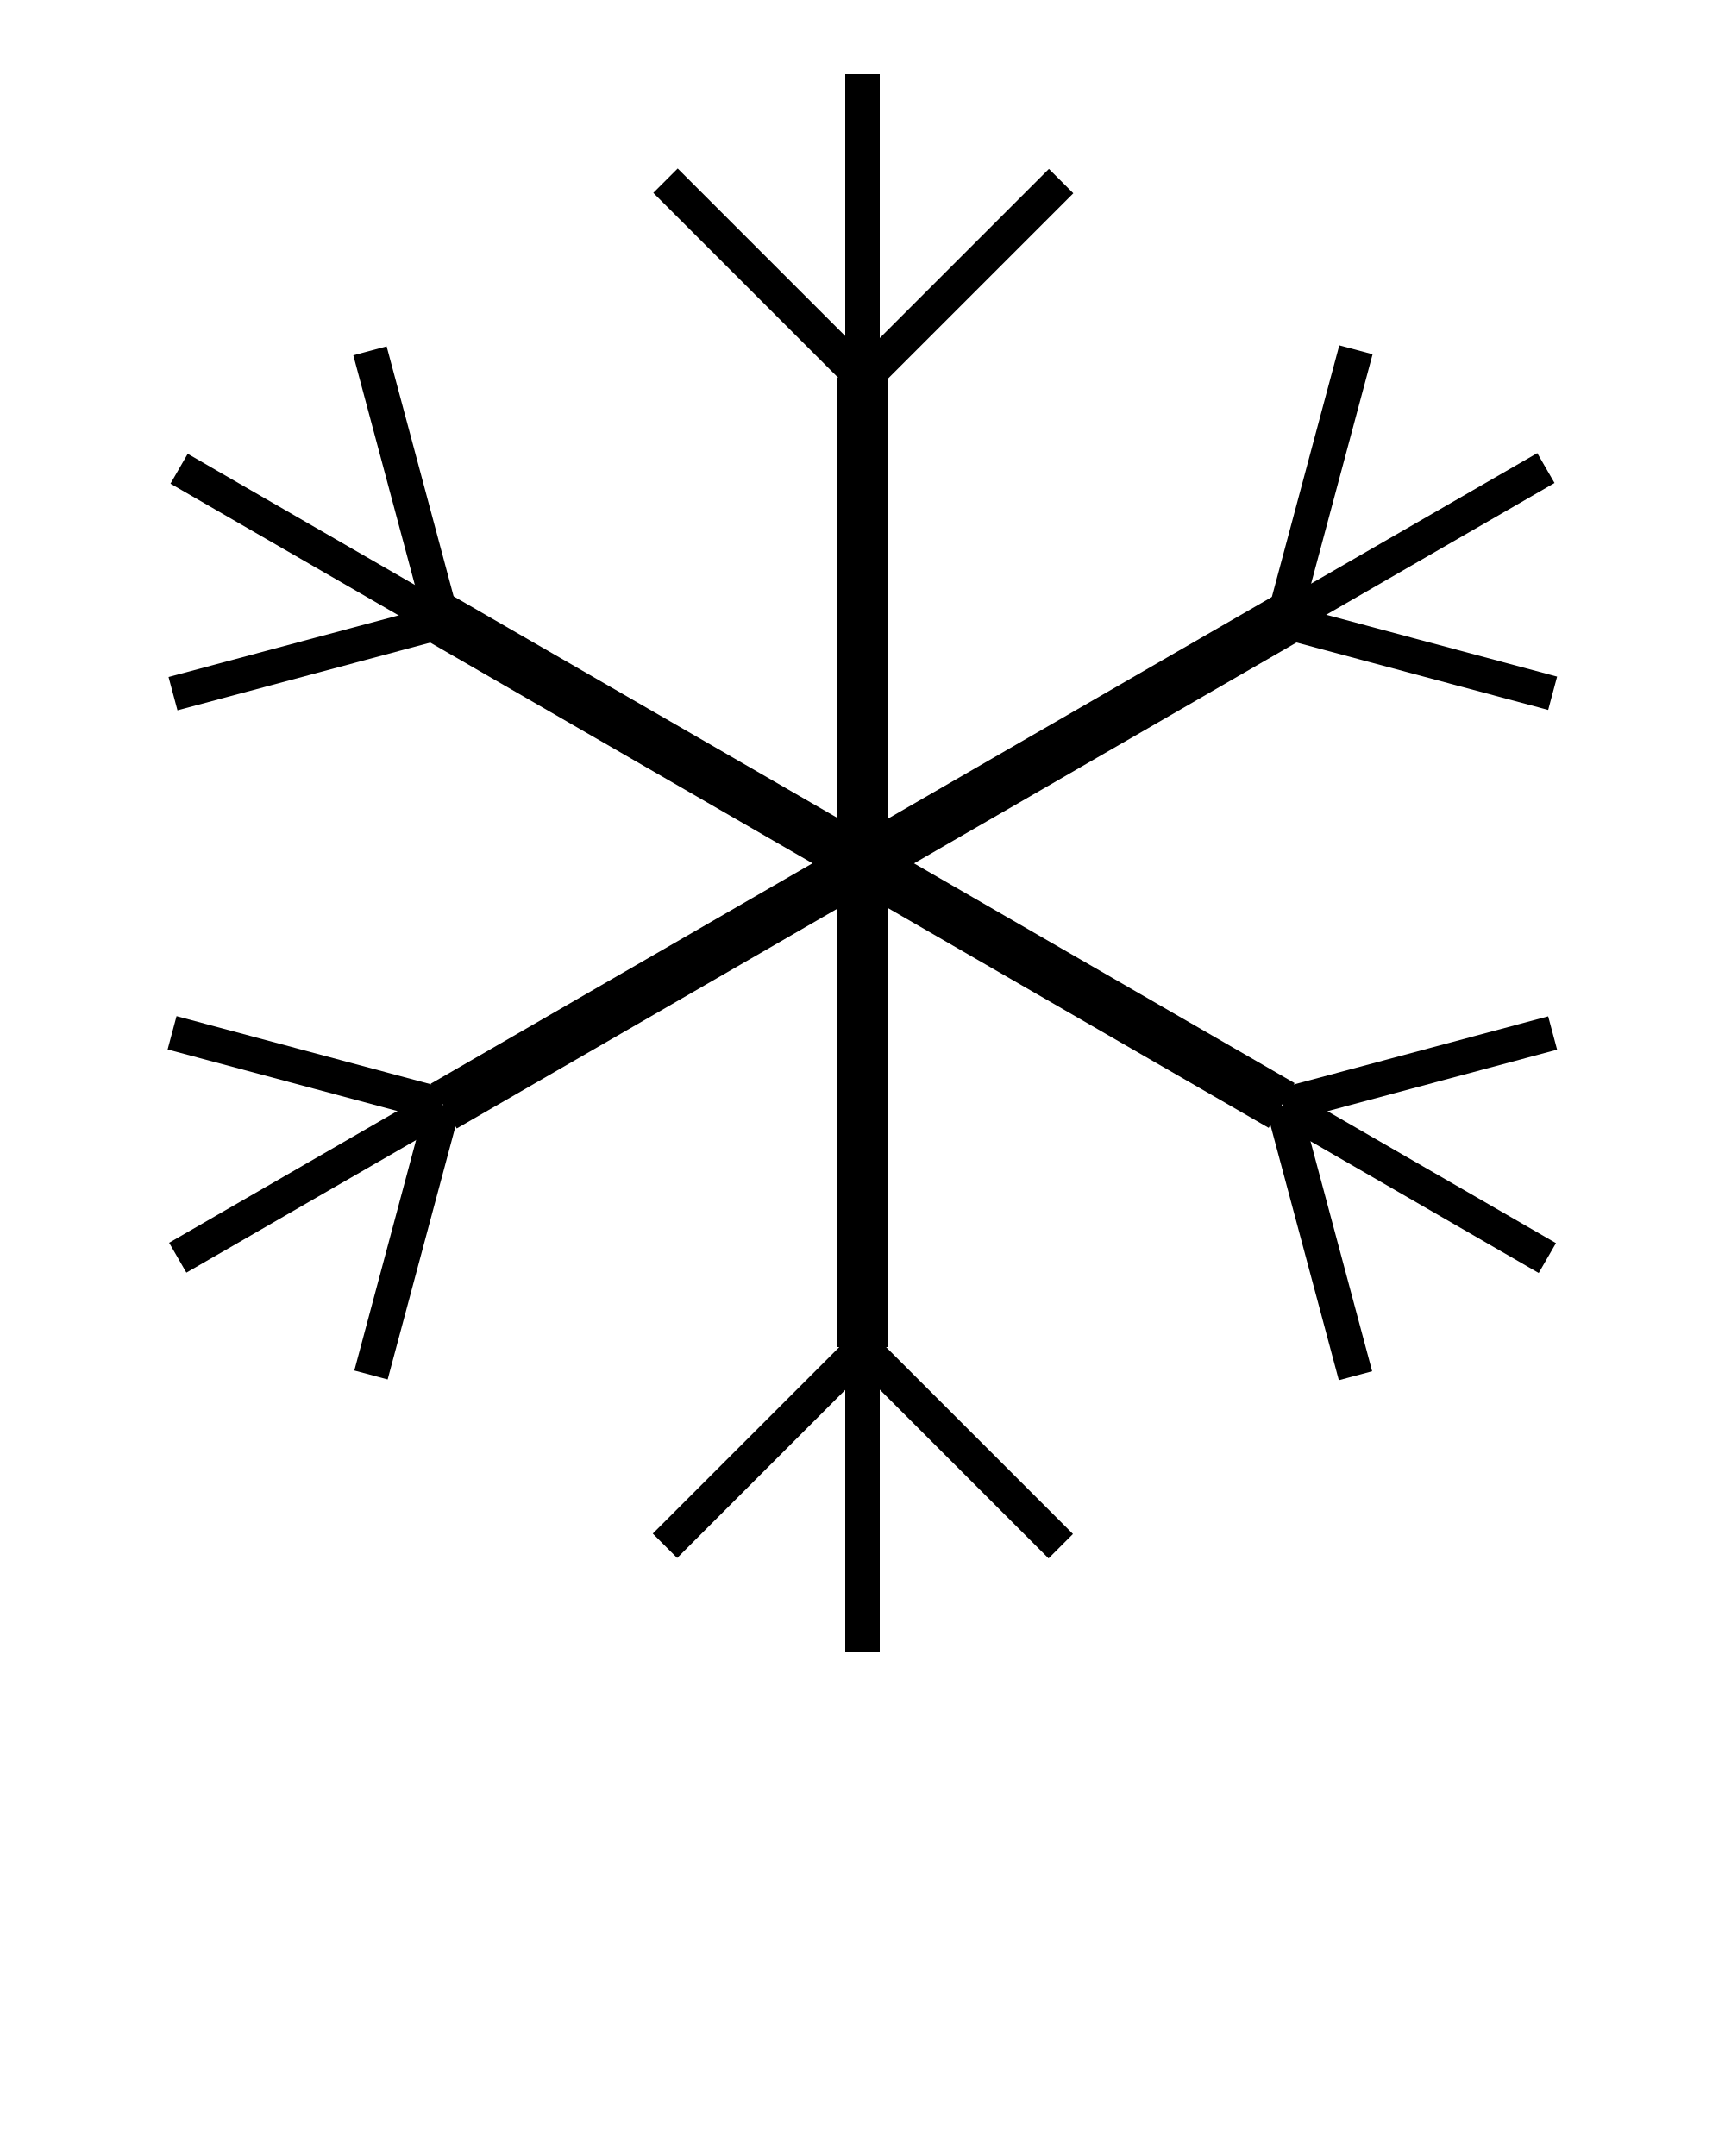
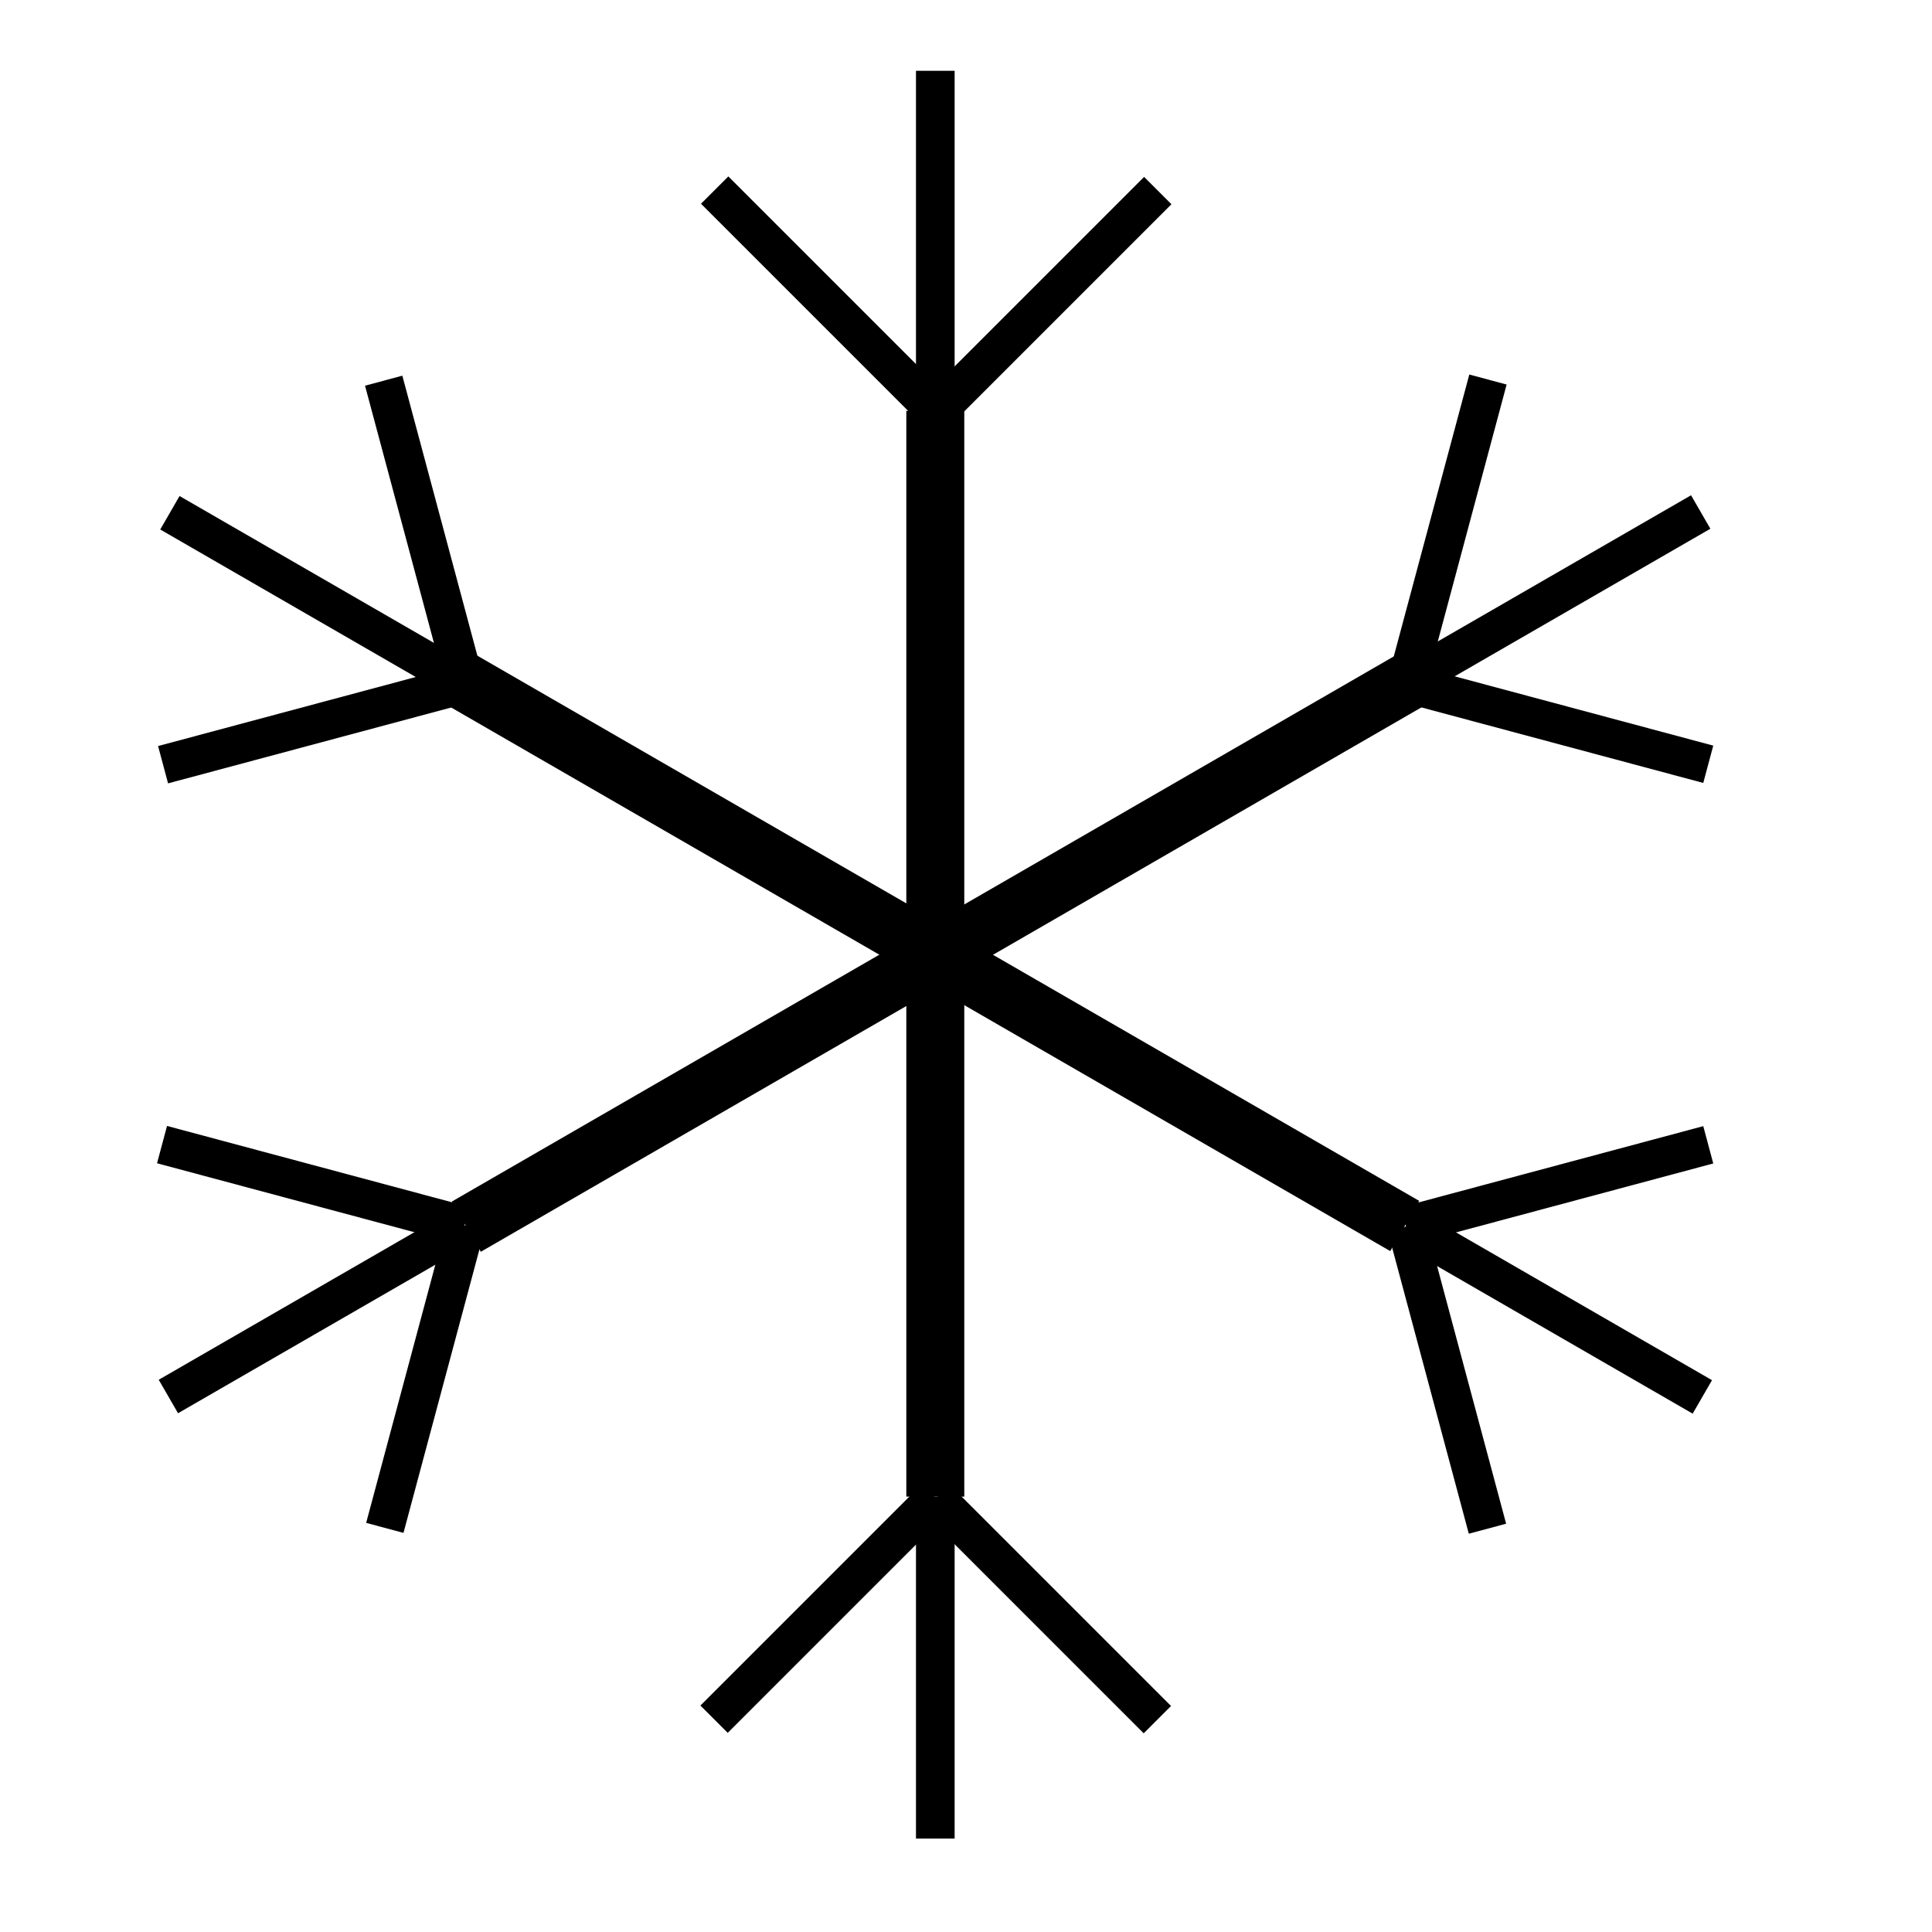
- <svg xmlns="http://www.w3.org/2000/svg" version="1.1" x="0px" y="0px" viewBox="137.2 137.6 100 125" enable-background="new 137.2 137.6 100 100" xml:space="preserve">
-   <g>
-     <rect x="186.2" y="141.9" width="2" height="17.7" />
+ <svg xmlns="http://www.w3.org/2000/svg" version="1.1" x="0px" y="0px" viewBox="137.2 137.6 100 100" enable-background="new 137.2 137.6 100 100" xml:space="preserve" id="svg2" width="100" height="100">
+   <defs id="defs102" />
+   <g id="g4" transform="translate(-1.588983,-0.6355932)">
+     <rect x="186.2" y="141.9" width="2" height="17.7" id="rect6" />
  </g>
-   <g>
-     <rect x="185.7" y="159.5" width="3" height="28.1" />
+   <g id="g8" transform="translate(-1.588983,-0.6355932)">
+     <rect x="185.7" y="159.5" width="3" height="28.1" id="rect10" />
  </g>
-   <g>
-     <rect x="192" y="145.7" transform="matrix(0.7071 0.7071 -0.7071 0.7071 165.2693 -91.3957)" width="2" height="16.2" />
+   <g id="g12" transform="translate(-1.588983,-0.6355932)">
+     <rect x="192" y="145.7" transform="matrix(0.7071,0.7071,-0.7071,0.7071,165.2693,-91.3957)" width="2" height="16.2" id="rect14" />
  </g>
-   <g>
-     <rect x="173.4" y="152.8" transform="matrix(0.7071 0.7071 -0.7071 0.7071 161.9209 -83.2886)" width="16.2" height="2" />
+   <g id="g16" transform="translate(-1.588983,-0.6355932)">
+     <rect x="173.4" y="152.8" transform="matrix(0.7071,0.7071,-0.7071,0.7071,161.9209,-83.2886)" width="16.2" height="2" id="rect18" />
  </g>
-   <g>
-     <rect x="146.5" y="167.9" transform="matrix(0.866 0.5 -0.5 0.866 105.1639 -54.7415)" width="16.5" height="2" />
+   <g id="g20" transform="translate(-1.588983,-0.6355932)">
+     <rect x="146.5" y="167.9" transform="matrix(0.866,0.5,-0.5,0.866,105.1639,-54.7415)" width="16.5" height="2" id="rect22" />
  </g>
-   <g>
-     <rect x="159.9" y="178.8" transform="matrix(0.866 0.5 -0.5 0.866 113.5507 -63.1205)" width="29.3" height="3" />
+   <g id="g24" transform="translate(-1.588983,-0.6355932)">
+     <rect x="159.9" y="178.8" transform="matrix(0.866,0.5,-0.5,0.866,113.5507,-63.1205)" width="29.3" height="3" id="rect26" />
  </g>
-   <g>
-     <rect x="152.7" y="164.8" transform="matrix(0.2588 0.9659 -0.9659 0.2588 279.2756 -32.4621)" width="16.2" height="2" />
+   <g id="g28" transform="translate(-1.588983,-0.6355932)">
+     <rect x="152.7" y="164.8" transform="matrix(0.2588,0.9659,-0.9659,0.2588,279.2756,-32.4621)" width="16.2" height="2" id="rect30" />
  </g>
-   <g>
-     <rect x="154.1" y="167.6" transform="matrix(0.2588 0.9659 -0.9659 0.2588 284.622 -19.5617)" width="2" height="16.2" />
+   <g id="g32" transform="translate(-1.588983,-0.6355932)">
+     <rect x="154.1" y="167.6" transform="matrix(0.2588,0.9659,-0.9659,0.2588,284.622,-19.5617)" width="2" height="16.2" id="rect34" />
  </g>
-   <g>
-     <rect x="154.2" y="197.3" transform="matrix(0.4999 0.8661 -0.8661 0.4999 256.1314 -31.379)" width="2" height="17.7" />
+   <g id="g36" transform="translate(-1.588983,-0.6355932)">
+     <rect x="154.2" y="197.3" transform="matrix(0.4999,0.8661,-0.8661,0.4999,256.1314,-31.379)" width="2" height="17.7" id="rect38" />
  </g>
-   <g>
-     <rect x="173.6" y="180.6" transform="matrix(0.5001 0.866 -0.866 0.5001 256.0918 -54.2795)" width="3" height="28.1" />
+   <g id="g40" transform="translate(-1.588983,-0.6355932)">
+     <rect x="173.6" y="180.6" transform="matrix(0.5001,0.866,-0.866,0.5001,256.0918,-54.2795)" width="3" height="28.1" id="rect42" />
  </g>
-   <g>
-     <rect x="146.9" y="198.6" transform="matrix(0.9659 0.2588 -0.2588 0.9659 56.9416 -33.3316)" width="16.2" height="2" />
+   <g id="g44" transform="translate(-1.588983,-0.6355932)">
+     <rect x="146.9" y="198.6" transform="matrix(0.9659,0.2588,-0.2588,0.9659,56.9416,-33.3316)" width="16.2" height="2" id="rect46" />
  </g>
-   <g>
-     <rect x="159.8" y="201.4" transform="matrix(0.9659 0.2588 -0.2588 0.9659 59.7054 -34.4765)" width="2" height="16.2" />
+   <g id="g48" transform="translate(-1.588983,-0.6355932)">
+     <rect x="159.8" y="201.4" transform="matrix(0.9659,0.2588,-0.2588,0.9659,59.7054,-34.4765)" width="2" height="16.2" id="rect50" />
  </g>
-   <g>
-     <rect x="186.2" y="215.7" width="2" height="17.7" />
+   <g id="g52" transform="translate(-1.588983,-0.6355932)">
+     <rect x="186.2" y="215.7" width="2" height="17.7" id="rect54" />
  </g>
-   <g>
-     <rect x="185.7" y="187.6" width="3" height="28.1" />
+   <g id="g56" transform="translate(-1.588983,-0.6355932)">
+     <rect x="185.7" y="187.6" width="3" height="28.1" id="rect58" />
  </g>
-   <g>
-     <rect x="180.5" y="213.4" transform="matrix(0.7071 0.7071 -0.7071 0.7071 209.7607 -63.4677)" width="2" height="16.2" />
+   <g id="g60" transform="translate(-1.588983,-0.6355932)">
+     <rect x="180.5" y="213.4" transform="matrix(0.7071,0.7071,-0.7071,0.7071,209.7607,-63.4677)" width="2" height="16.2" id="rect62" />
  </g>
-   <g>
-     <rect x="184.9" y="220.5" transform="matrix(0.7071 0.7071 -0.7071 0.7071 213.1191 -71.5756)" width="16.2" height="2" />
+   <g id="g64" transform="translate(-1.588983,-0.6355932)">
+     <rect x="184.9" y="220.5" transform="matrix(0.7071,0.7071,-0.7071,0.7071,213.1191,-71.5756)" width="16.2" height="2" id="rect66" />
  </g>
-   <g>
-     <rect x="210.4" y="205.1" transform="matrix(0.866 0.5 -0.5 0.866 132.417 -81.993)" width="17.7" height="2" />
+   <g id="g68" transform="translate(-1.588983,-0.6355932)">
+     <rect x="210.4" y="205.1" transform="matrix(0.866,0.5,-0.5,0.866,132.417,-81.993)" width="17.7" height="2" id="rect70" />
  </g>
-   <g>
-     <rect x="185.3" y="193.2" transform="matrix(0.866 0.5 -0.5 0.866 124.0435 -73.6171)" width="28.1" height="3" />
+   <g id="g72" transform="translate(-1.588983,-0.6355932)">
+     <rect x="185.3" y="193.2" transform="matrix(0.866,0.5,-0.5,0.866,124.0435,-73.6171)" width="28.1" height="3" id="rect74" />
  </g>
-   <g>
-     <rect x="205.6" y="208.5" transform="matrix(0.2588 0.9659 -0.9659 0.2588 360.734 -51.0938)" width="16.2" height="2" />
+   <g id="g76" transform="translate(-1.588983,-0.6355932)">
+     <rect x="205.6" y="208.5" transform="matrix(0.2588,0.9659,-0.9659,0.2588,360.734,-51.0938)" width="16.2" height="2" id="rect78" />
  </g>
-   <g>
-     <rect x="218.4" y="191.5" transform="matrix(0.2588 0.9659 -0.9659 0.2588 355.3973 -63.9881)" width="2" height="16.2" />
+   <g id="g80" transform="translate(-1.588983,-0.6355932)">
+     <rect x="218.4" y="191.5" transform="matrix(0.2588,0.9659,-0.9659,0.2588,355.3973,-63.9881)" width="2" height="16.2" id="rect82" />
  </g>
-   <g>
-     <rect x="218.6" y="160.6" transform="matrix(0.4999 0.8661 -0.8661 0.4999 256.1351 -105.7429)" width="2" height="16.7" />
+   <g id="g84" transform="translate(-1.588983,-0.6355932)">
+     <rect x="218.6" y="160.6" transform="matrix(0.4999,0.8661,-0.8661,0.4999,256.1351,-105.7429)" width="2" height="16.7" id="rect86" />
  </g>
-   <g>
-     <rect x="198.3" y="165.8" transform="matrix(0.5001 0.866 -0.866 0.5001 256.0911 -82.8643)" width="3" height="29.1" />
+   <g id="g88" transform="translate(-1.588983,-0.6355932)">
+     <rect x="198.3" y="165.8" transform="matrix(0.5001,0.866,-0.866,0.5001,256.0911,-82.8643)" width="3" height="29.1" id="rect90" />
  </g>
-   <g>
-     <rect x="211.3" y="174.7" transform="matrix(0.9659 0.2588 -0.2588 0.9659 52.9372 -50.791)" width="16.2" height="2" />
+   <g id="g92" transform="translate(-1.588983,-0.6355932)">
+     <rect x="211.3" y="174.7" transform="matrix(0.9659,0.2588,-0.2588,0.9659,52.9372,-50.791)" width="16.2" height="2" id="rect94" />
  </g>
-   <g>
-     <rect x="212.7" y="157.6" transform="matrix(0.9659 0.2588 -0.2588 0.9659 50.1799 -49.6514)" width="2" height="16.2" />
+   <g id="g96" transform="translate(-1.588983,-0.6355932)">
+     <rect x="212.7" y="157.6" transform="matrix(0.9659,0.2588,-0.2588,0.9659,50.1799,-49.6514)" width="2" height="16.2" id="rect98" />
  </g>
</svg>
